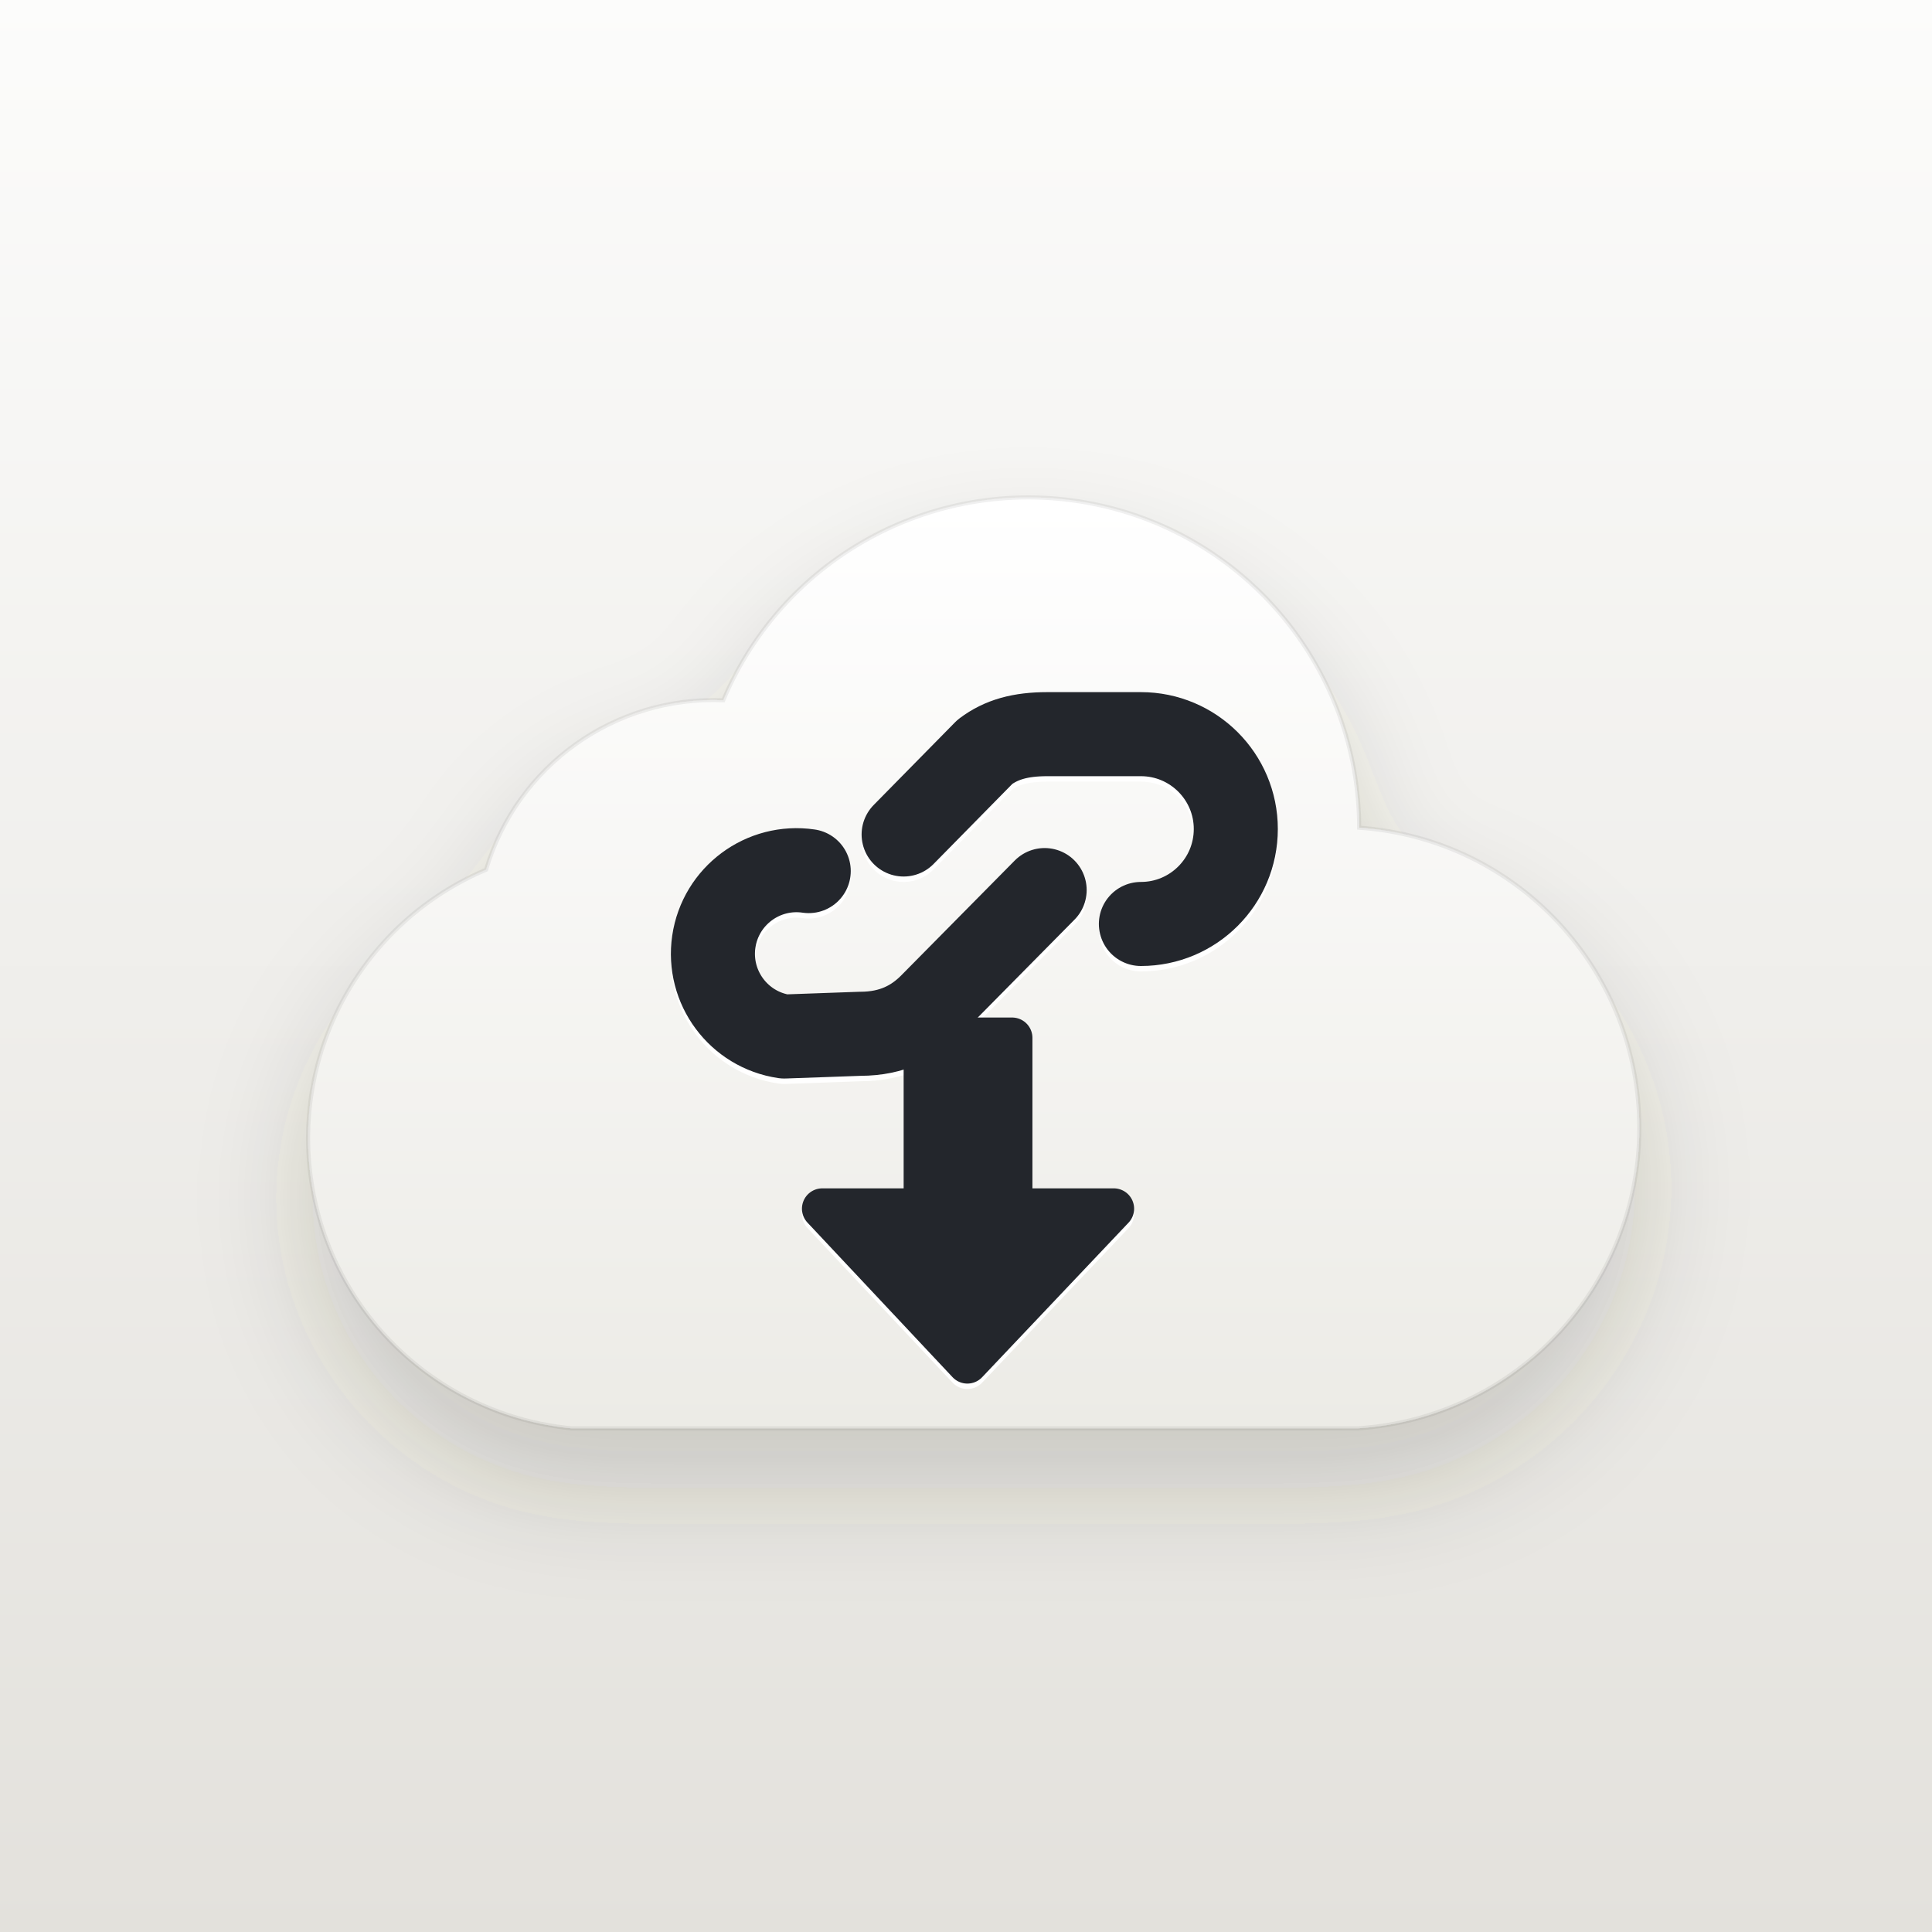
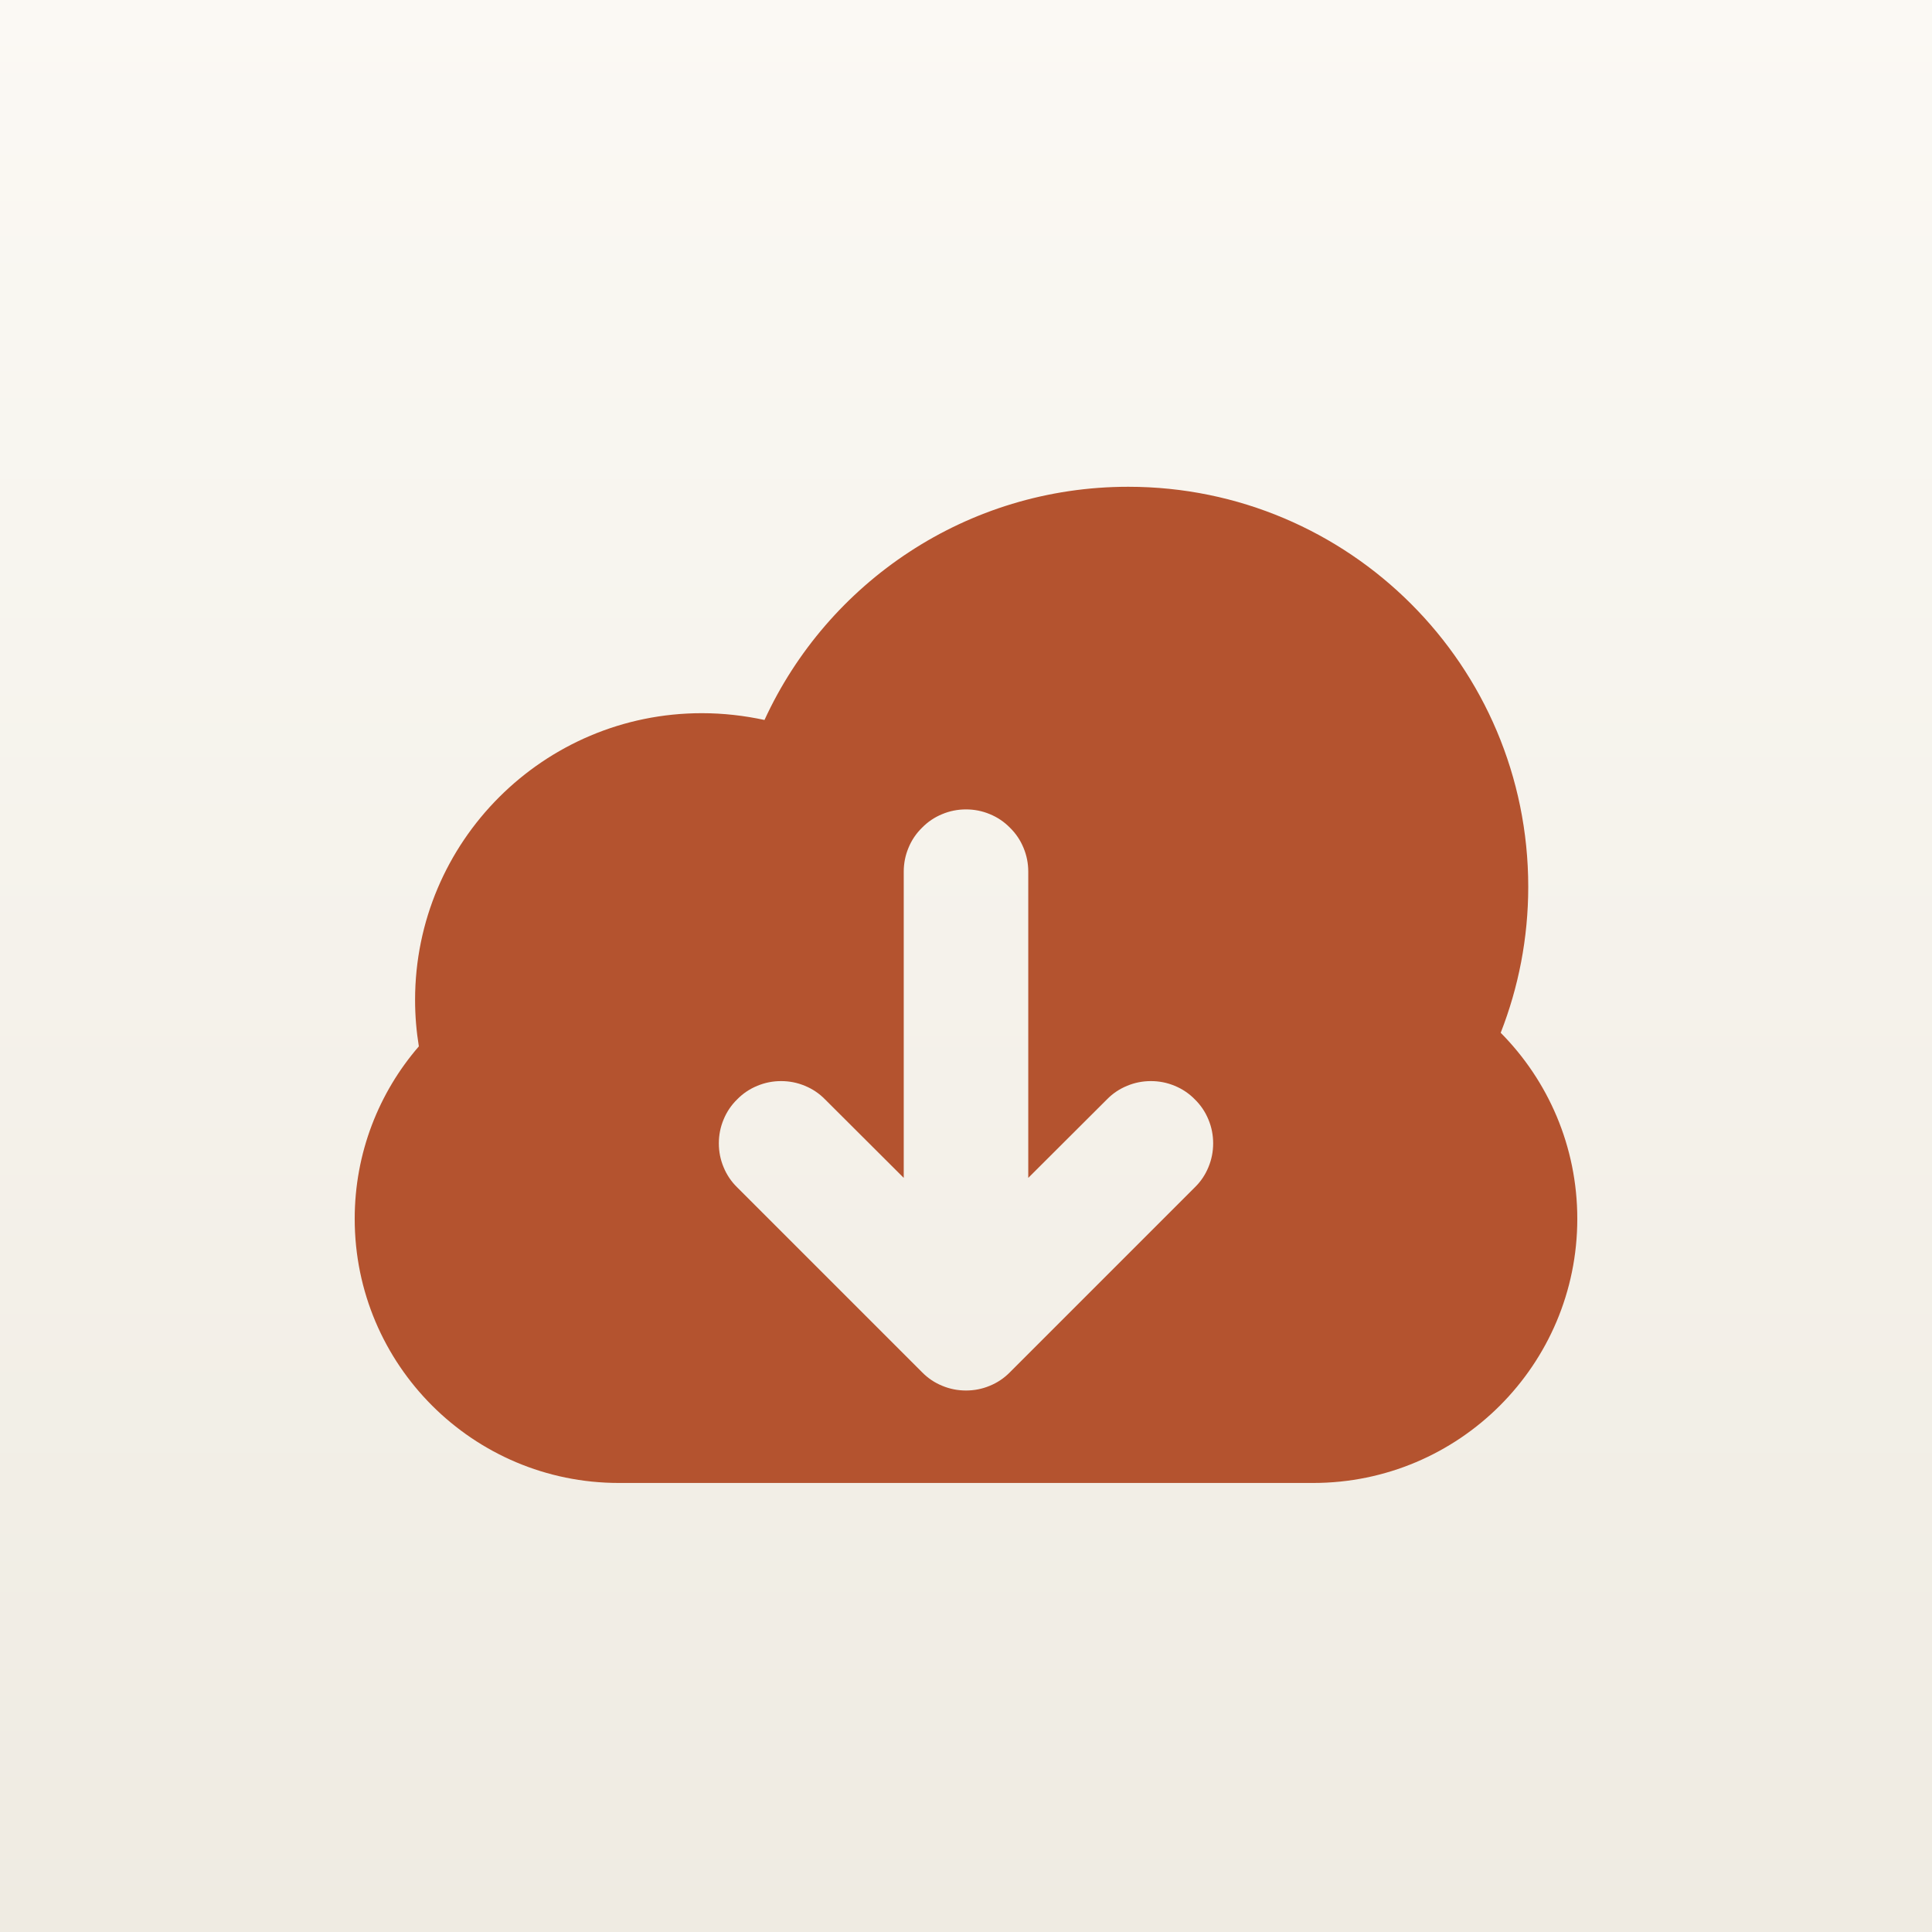
- <svg xmlns="http://www.w3.org/2000/svg" xmlns:xlink="http://www.w3.org/1999/xlink" width="1024" height="1024" viewBox="0 0 1254 1254">
+ <svg xmlns="http://www.w3.org/2000/svg" width="1024" height="1024" viewBox="0 0 1024 1024">
  <defs>
-     <linearGradient id="bg" x1="0" y1="0" x2="0" y2="1">
-       <stop offset="0" stop-color="#FCFCFB" />
-       <stop offset="1" stop-color="#E3E1DC" />
+     <linearGradient id="g" x1="0" y1="0" x2="0" y2="1">
+       <stop offset="0" stop-color="#FBF9F4" />
+       <stop offset="1" stop-color="#EFEBE2" />
    </linearGradient>
-     <linearGradient id="cloud" gradientUnits="userSpaceOnUse" x1="0" y1="278" x2="0" y2="960">
-       <stop offset="0" stop-color="#FFFFFF" />
-       <stop offset="1" stop-color="#ECEBE6" />
-     </linearGradient>
-     <filter id="shadow" x="-20%" y="-20%" width="140%" height="160%">
-       <feDropShadow dx="0" dy="10" stdDeviation="10" flood-color="#3A3833" flood-opacity="0.10" />
-       <feDropShadow dx="0" dy="44" stdDeviation="40" flood-color="#3A3833" flood-opacity="0.18" />
-     </filter>
-     <g id="mark" stroke-linecap="round" stroke-linejoin="round">
-       <path d="M 580 522 L 640 461 C 652 452 666 448 686 448 H 755 A 70 70 0 0 1 755 588" fill="none" stroke-width="62" />
-       <path d="M 510 549 A 61 61 0 1 0 492 671 L 548 669 C 572 669 588 660 600 648 L 684 563" fill="none" stroke-width="62" />
-       <rect x="595" y="672" width="65" height="122" stroke-width="30" />
-       <path d="M 520 798 H 735 L 627 912 Z" stroke-width="30" />
-     </g>
  </defs>
-   <rect width="1254" height="1254" fill="url(#bg)" />
-   <g transform="translate(627 627) scale(0.88) translate(-626 -619)">
-     <path d="M 335 960 A 215 215 0 0 1 272 548 A 175 175 0 0 1 447 423 A 244 244 0 0 1 916 517 A 222 222 0 0 1 915 960 Z" fill="url(#cloud)" filter="url(#shadow)" />
-     <path d="M 335 960 A 215 215 0 0 1 272 548 A 175 175 0 0 1 447 423 A 244 244 0 0 1 916 517 A 222 222 0 0 1 915 960 Z" fill="none" stroke="#000000" stroke-opacity="0.06" stroke-width="3" />
-     <use xlink:href="#mark" href="#mark" fill="#FFFFFF" stroke="#FFFFFF" transform="translate(0 4)" />
-     <use xlink:href="#mark" href="#mark" fill="#23262C" stroke="#23262C" />
-   </g>
+   <rect width="1024" height="1024" fill="url(#g)" />
+   <path fill="#B4532F" d="M810 470C810 497.3 804.8 523.4 795.4 547.4C820.5 572.7 836 607.6 836 646C836 723.3 773.3 786 696 786L328 786C250.7 786 188 723.3 188 646C188 611.1 200.8 579.1 222 554.6C220.7 546.6 220 538.4 220 530C220 446.1 288.1 378 372 378C383.4 378 394.5 379.3 405.2 381.6C438.7 308.7 512.4 258 598 258C715.1 258 810 352.9 810 470ZM545 462Q545 455.4 542.5 449.4Q540 443.3 535.3 438.7Q530.7 434 524.6 431.5Q518.6 429 512 429Q505.4 429 499.4 431.5Q493.3 434 488.7 438.7Q484 443.3 481.5 449.4Q479 455.4 479 462L479 624.3L437.3 582.7Q432.7 578 426.6 575.5Q420.6 573 414 573Q407.4 573 401.4 575.5Q395.3 578 390.7 582.7Q386 587.3 383.5 593.4Q381 599.4 381 606Q381 612.6 383.5 618.6Q386 624.7 390.7 629.3L488.7 727.3Q493.3 732 499.4 734.5Q505.4 737 512 737Q518.6 737 524.6 734.5Q530.7 732 535.3 727.3L633.3 629.3Q638 624.7 640.5 618.6Q643 612.6 643 606Q643 599.4 640.5 593.4Q638 587.3 633.3 582.7Q628.7 578 622.6 575.5Q616.6 573 610 573Q603.4 573 597.4 575.5Q591.3 578 586.7 582.7L545 624.3Z" />
</svg>
